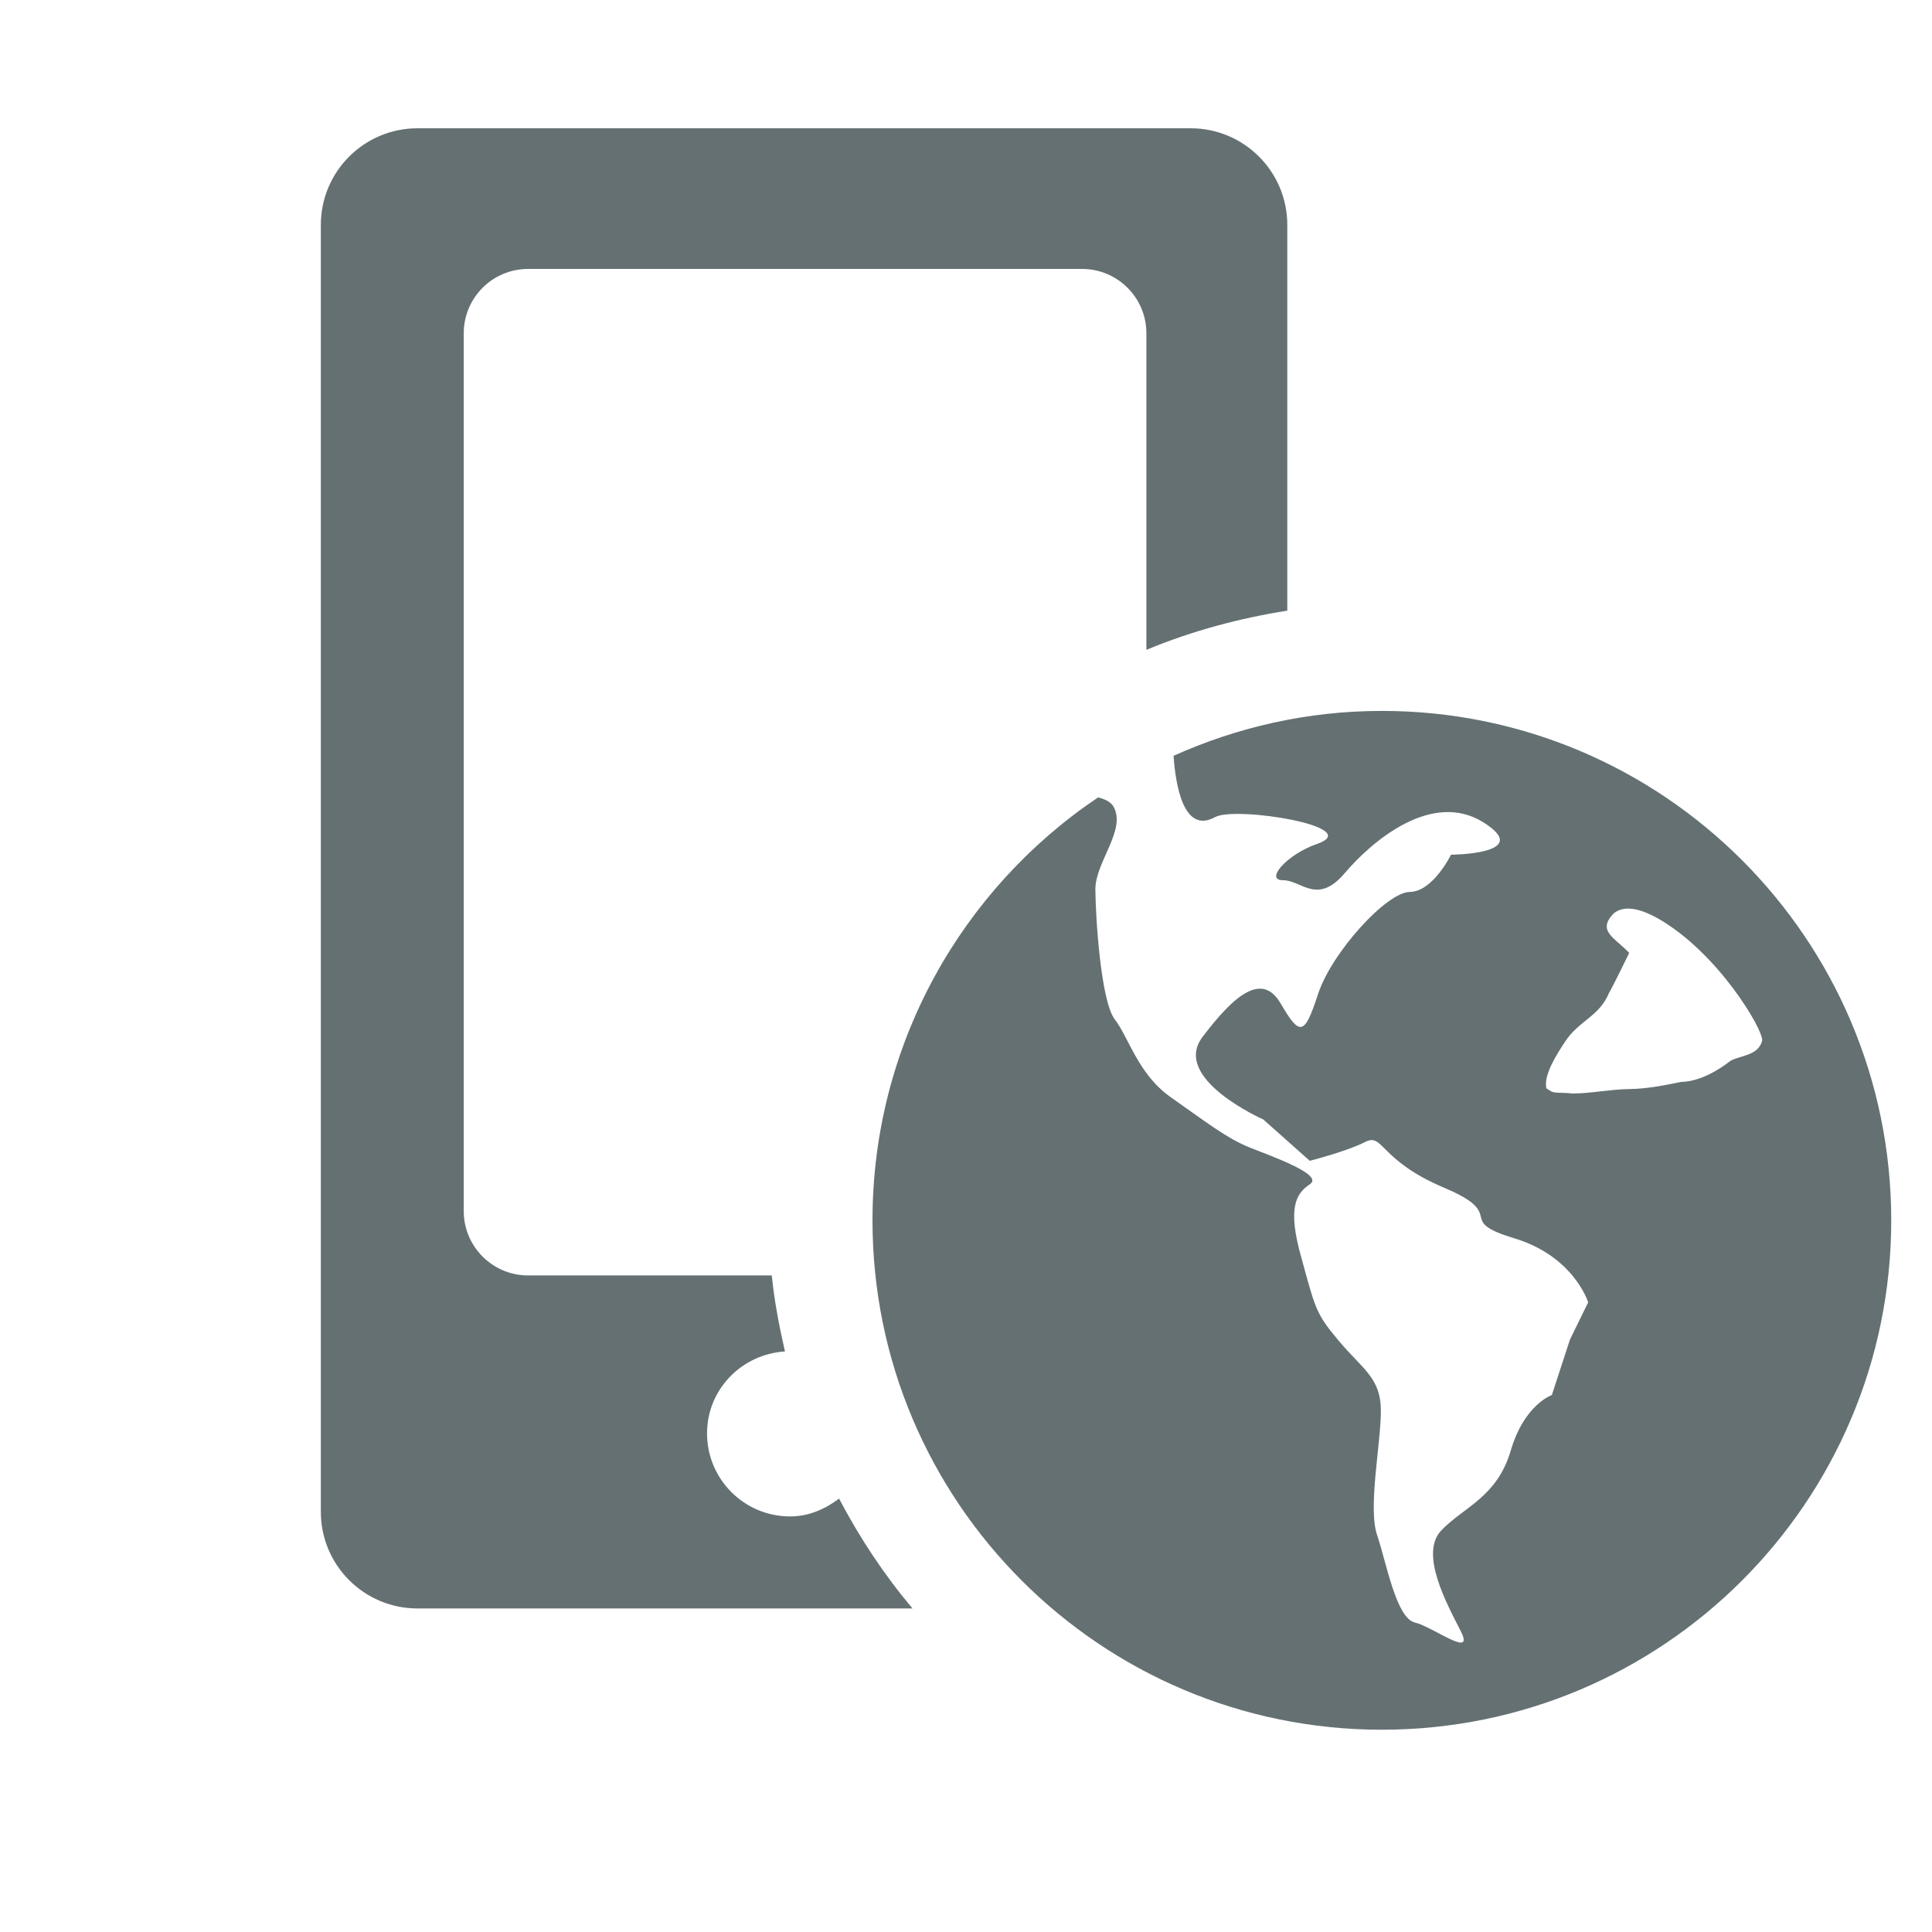
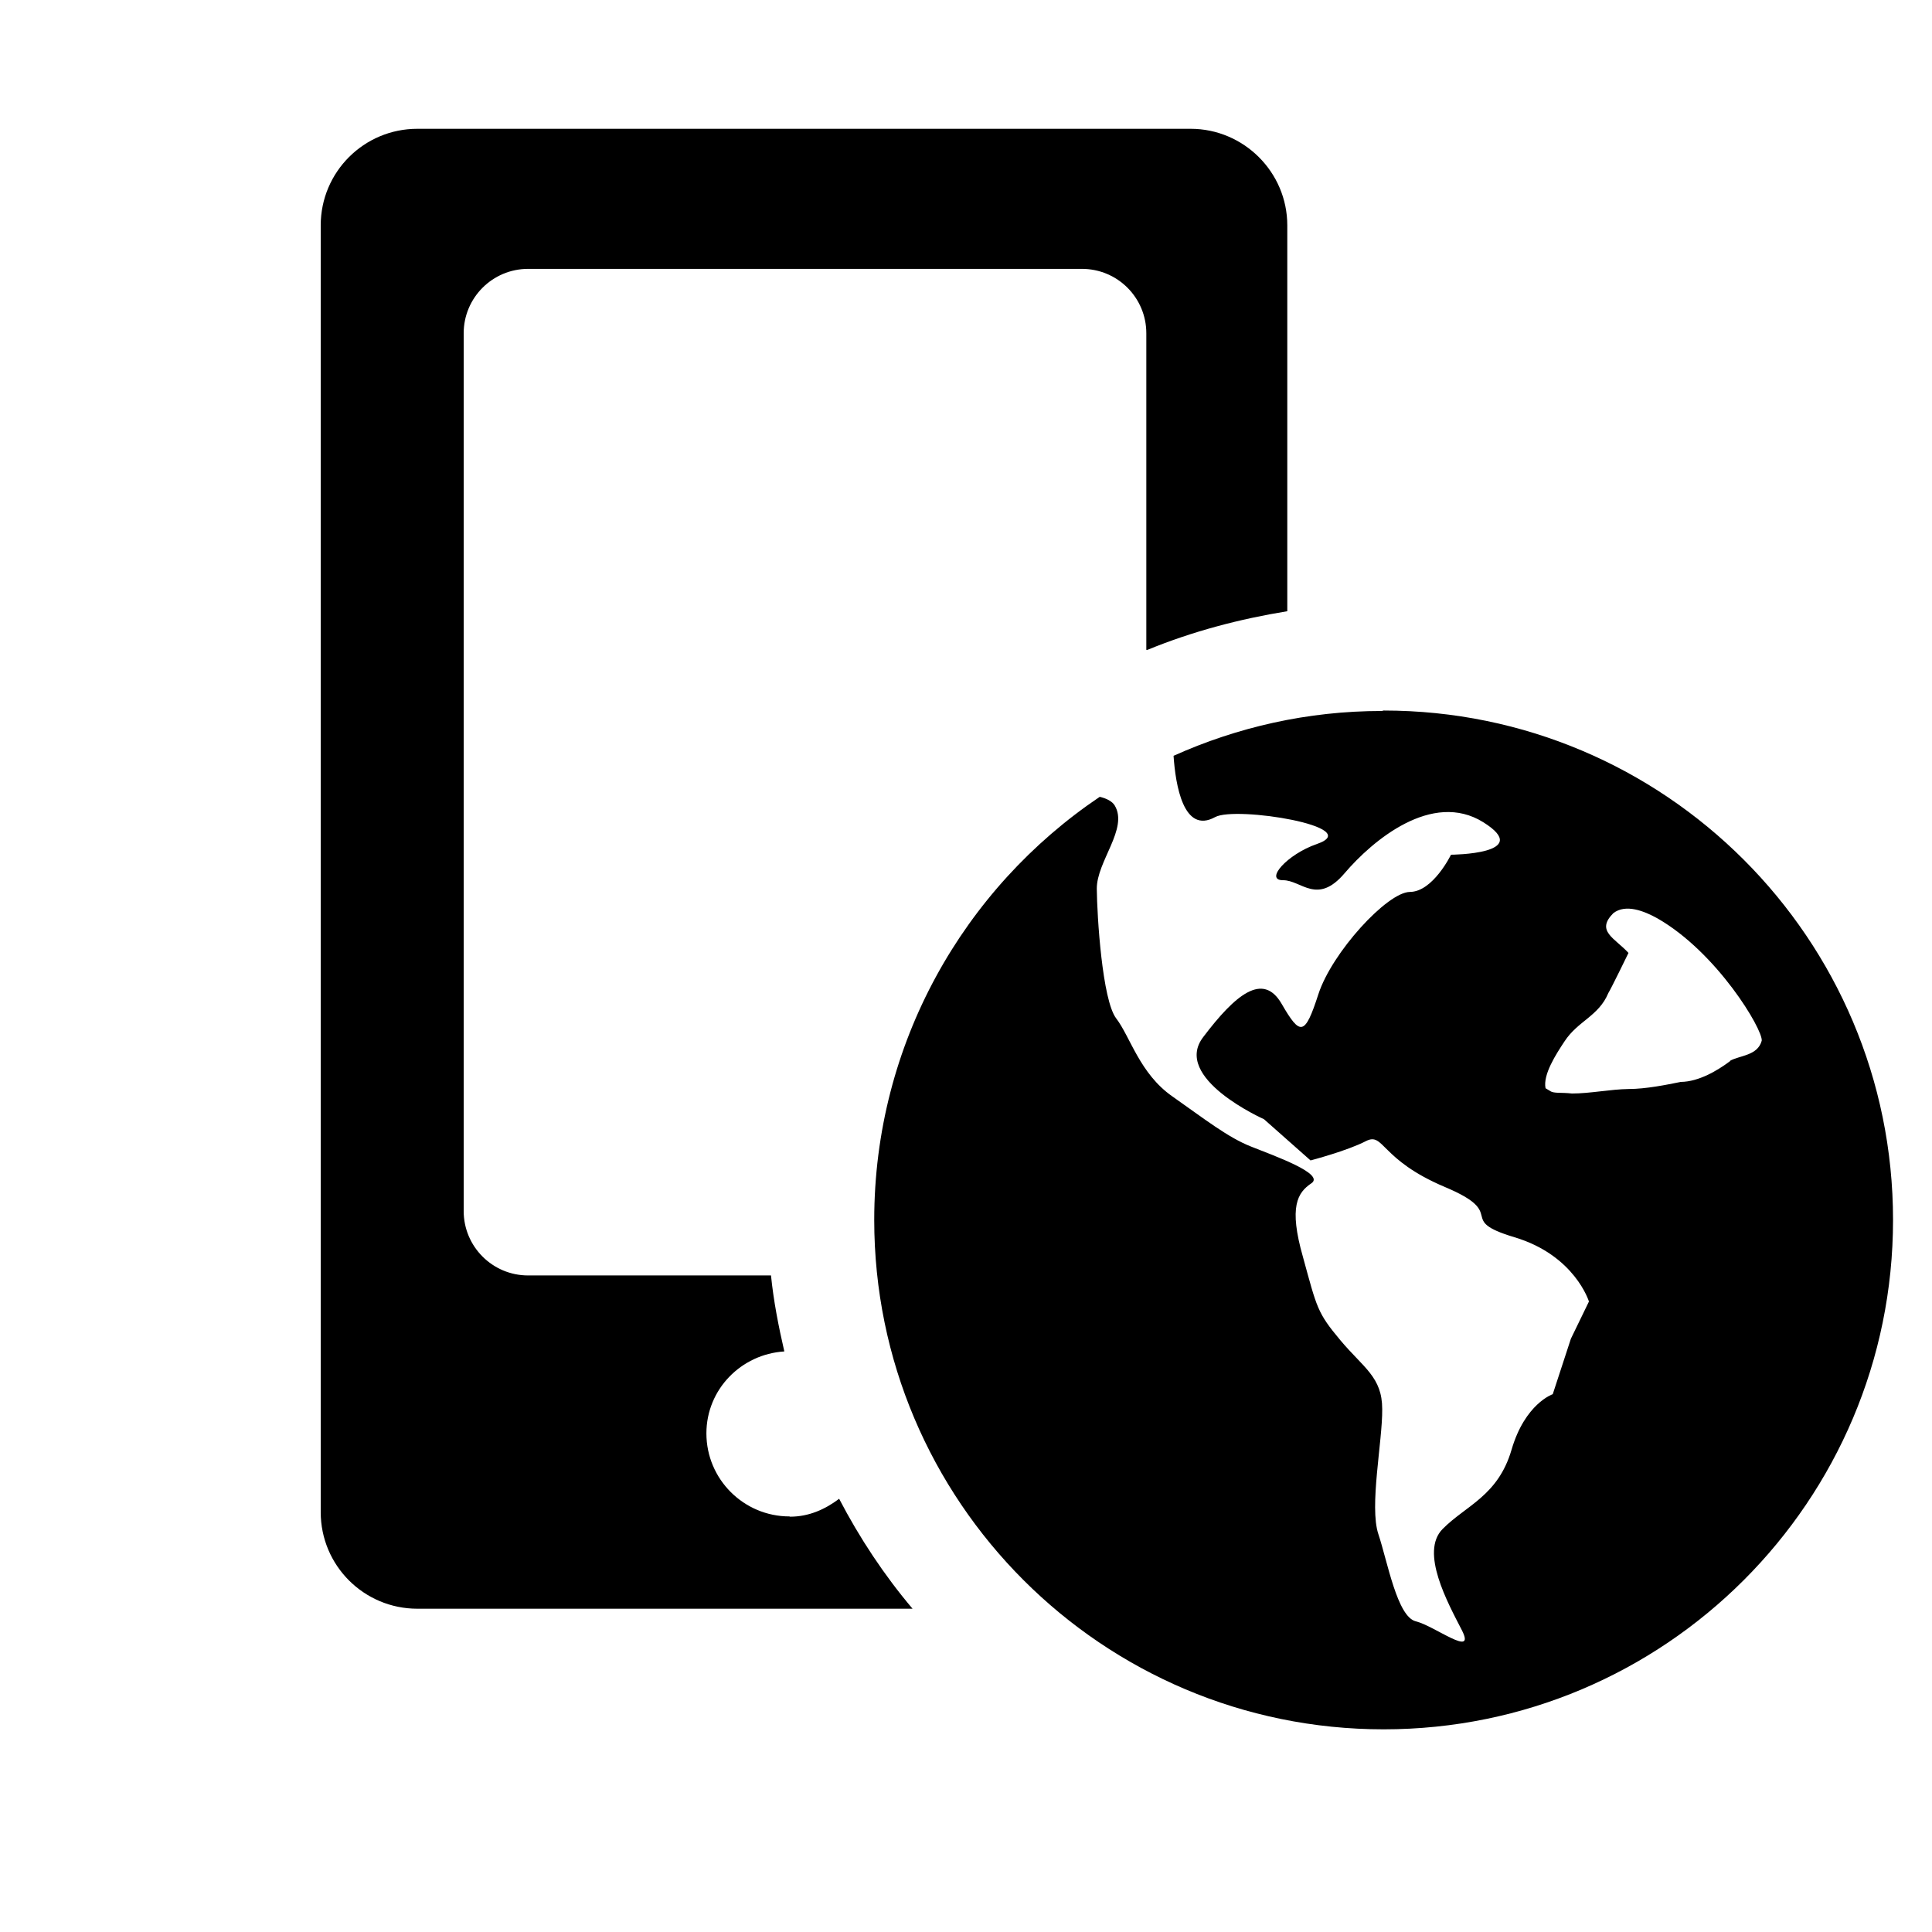
- <svg xmlns="http://www.w3.org/2000/svg" version="1.1" id="圖層_1" x="0px" y="0px" width="30px" height="30px" viewBox="0 0 30 30" style="enable-background:new 0 0 30 30;" xml:space="preserve">
-   <path style="fill:#657073;" d="M21.457,11.039c-1.153,0-2.246,0.253-3.234,0.697c0.031,0.45,0.154,1.222,0.645,0.952  c0.319-0.176,2.351,0.153,1.579,0.418c-0.462,0.16-0.815,0.562-0.525,0.562c0.284-0.003,0.53,0.395,0.958-0.109  c0.429-0.505,1.357-1.288,2.153-0.79c0.793,0.496-0.502,0.503-0.502,0.503s-0.282,0.577-0.642,0.578  c-0.357,0.004-1.214,0.941-1.424,1.591c-0.211,0.647-0.282,0.647-0.576,0.146c-0.288-0.501-0.721-0.14-1.214,0.512  c-0.499,0.648,0.941,1.284,0.941,1.284l0.722,0.642c0,0,0.574-0.146,0.862-0.293c0.282-0.145,0.215,0.285,1.226,0.712  c1.006,0.424,0.146,0.5,1.081,0.782c0.935,0.28,1.154,0.997,1.154,0.997l-0.282,0.576l-0.282,0.863c0,0-0.429,0.146-0.639,0.865  c-0.213,0.718-0.714,0.865-1.07,1.229c-0.358,0.359,0.079,1.147,0.296,1.575c0.22,0.434-0.427-0.068-0.717-0.138  c-0.289-0.071-0.439-0.932-0.584-1.358c-0.145-0.43,0.063-1.437,0.059-1.939c-0.002-0.502-0.291-0.643-0.651-1.073  c-0.362-0.429-0.364-0.499-0.582-1.288c-0.224-0.787-0.083-1.004,0.133-1.148c0.214-0.146-0.577-0.426-0.938-0.569  c-0.357-0.142-0.72-0.427-1.224-0.78c-0.506-0.355-0.652-0.927-0.872-1.213c-0.215-0.287-0.296-1.58-0.299-2.012  c-0.004-0.427,0.493-0.935,0.277-1.295c-0.043-0.068-0.129-0.109-0.235-0.136c-2.112,1.42-3.503,3.832-3.503,6.568  c0,4.368,3.542,7.909,7.909,7.909c4.368,0,7.91-3.541,7.91-7.909S25.825,11.039,21.457,11.039z M26.869,16.474  c-0.191,0.15-0.487,0.323-0.766,0.326c-0.213,0.044-0.533,0.11-0.811,0.111c-0.279,0.003-0.596,0.069-0.875,0.069  c-0.172-0.021-0.277,0.003-0.342-0.04l-0.064-0.042c-0.043-0.213,0.166-0.533,0.295-0.728c0.211-0.321,0.531-0.389,0.678-0.751  c0.043-0.064,0.314-0.622,0.314-0.622c-0.215-0.233-0.513-0.338-0.237-0.617c0.191-0.151,0.481-0.032,0.683,0.081  c0.932,0.531,1.639,1.729,1.619,1.899C27.301,16.396,27.02,16.387,26.869,16.474z" />
-   <path style="fill:#657073;" d="M12.268,23.547c-0.711,0-1.289-0.577-1.289-1.29c0-0.683,0.538-1.229,1.21-1.272  c-0.09-0.391-0.165-0.783-0.205-1.18H8.201c-0.553,0-1-0.448-1-1V5.176c0-0.553,0.447-1,1-1h8.6c0.553,0,1,0.447,1,1v4.915  c0.006-0.002,0.01-0.005,0.016-0.007c0.707-0.292,1.436-0.485,2.172-0.602V3.492c0-0.828-0.672-1.5-1.5-1.5h-5.504H6.482  c-0.828,0-1.5,0.672-1.5,1.5v19.984c0,0.829,0.672,1.5,1.5,1.5h6.502h1.185c-0.438-0.521-0.819-1.093-1.14-1.706  C12.813,23.433,12.559,23.547,12.268,23.547z" />
+ <svg xmlns="http://www.w3.org/2000/svg" version="1.1" width="30" height="30" viewBox="0 0 30 30" id="svg2">
+   <defs id="defs8" />
+   <path d="m 21.457,11.04 c -1.153,0 -2.246,0.252 -3.234,0.696 0.03,0.45 0.154,1.222 0.645,0.952 0.32,-0.176 2.35,0.153 1.58,0.418 -0.463,0.16 -0.816,0.562 -0.526,0.562 0.284,-0.003 0.53,0.395 0.958,-0.11 0.43,-0.504 1.357,-1.287 2.153,-0.79 0.793,0.497 -0.502,0.504 -0.502,0.504 0,0 -0.28,0.577 -0.64,0.578 -0.35,0.004 -1.21,0.94 -1.42,1.59 -0.21,0.648 -0.28,0.648 -0.57,0.147 -0.29,-0.5 -0.72,-0.14 -1.214,0.512 -0.5,0.64 0.94,1.28 0.94,1.28 l 0.723,0.64 c 0,0 0.573,-0.15 0.86,-0.3 0.283,-0.144 0.216,0.286 1.227,0.713 1.007,0.423 0.147,0.5 1.08,0.78 0.937,0.28 1.156,0.998 1.156,0.998 l -0.28,0.577 -0.282,0.862 c 0,0 -0.43,0.144 -0.64,0.863 -0.21,0.718 -0.71,0.865 -1.07,1.23 -0.355,0.358 0.08,1.146 0.3,1.574 0.22,0.435 -0.426,-0.07 -0.716,-0.14 -0.29,-0.07 -0.44,-0.93 -0.582,-1.355 -0.143,-0.43 0.065,-1.437 0.06,-1.94 0,-0.5 -0.29,-0.64 -0.65,-1.07 -0.36,-0.43 -0.363,-0.5 -0.58,-1.29 -0.225,-0.786 -0.084,-1.003 0.13,-1.147 0.216,-0.146 -0.575,-0.426 -0.936,-0.57 -0.357,-0.14 -0.72,-0.426 -1.224,-0.78 -0.506,-0.354 -0.652,-0.926 -0.872,-1.212 -0.215,-0.286 -0.296,-1.58 -0.3,-2.01 -0.003,-0.427 0.494,-0.935 0.278,-1.295 -0.04,-0.066 -0.13,-0.11 -0.232,-0.134 -2.11,1.42 -3.502,3.832 -3.502,6.57 0,4.366 3.543,7.91 7.91,7.91 4.368,0 7.91,-3.544 7.91,-7.91 0,-4.366 -3.542,-7.91 -7.91,-7.91 z m 5.412,5.434 c -0.2,0.15 -0.49,0.323 -0.77,0.326 -0.22,0.044 -0.54,0.11 -0.81,0.11 -0.28,0.004 -0.6,0.07 -0.88,0.07 -0.17,-0.02 -0.28,0.003 -0.34,-0.04 l -0.07,-0.042 c -0.043,-0.213 0.166,-0.533 0.295,-0.728 0.21,-0.32 0.53,-0.39 0.68,-0.75 0.042,-0.065 0.313,-0.623 0.313,-0.623 -0.214,-0.233 -0.512,-0.338 -0.236,-0.617 0.193,-0.15 0.483,-0.032 0.685,0.08 0.93,0.532 1.64,1.73 1.62,1.9 -0.064,0.236 -0.345,0.227 -0.496,0.314 z m -14.61,7.073 c -0.71,0 -1.29,-0.577 -1.29,-1.29 0,-0.683 0.54,-1.23 1.21,-1.272 -0.09,-0.39 -0.167,-0.783 -0.207,-1.18 H 8.2 c -0.552,0 -1,-0.448 -1,-1 V 5.175 c 0,-0.552 0.448,-1 1,-1 h 8.6 c 0.554,0 1,0.448 1,1 v 4.916 h 0.017 c 0.707,-0.29 1.436,-0.48 2.172,-0.6 V 3.5 c 0,-0.83 -0.68,-1.5 -1.5,-1.5 H 6.48 C 5.652,2 4.98,2.67 4.98,3.5 v 19.98 c 0,0.83 0.672,1.5 1.5,1.5 h 7.69 c -0.44,-0.52 -0.82,-1.094 -1.14,-1.707 -0.217,0.164 -0.47,0.278 -0.762,0.278 z" id="path4" />
</svg>
